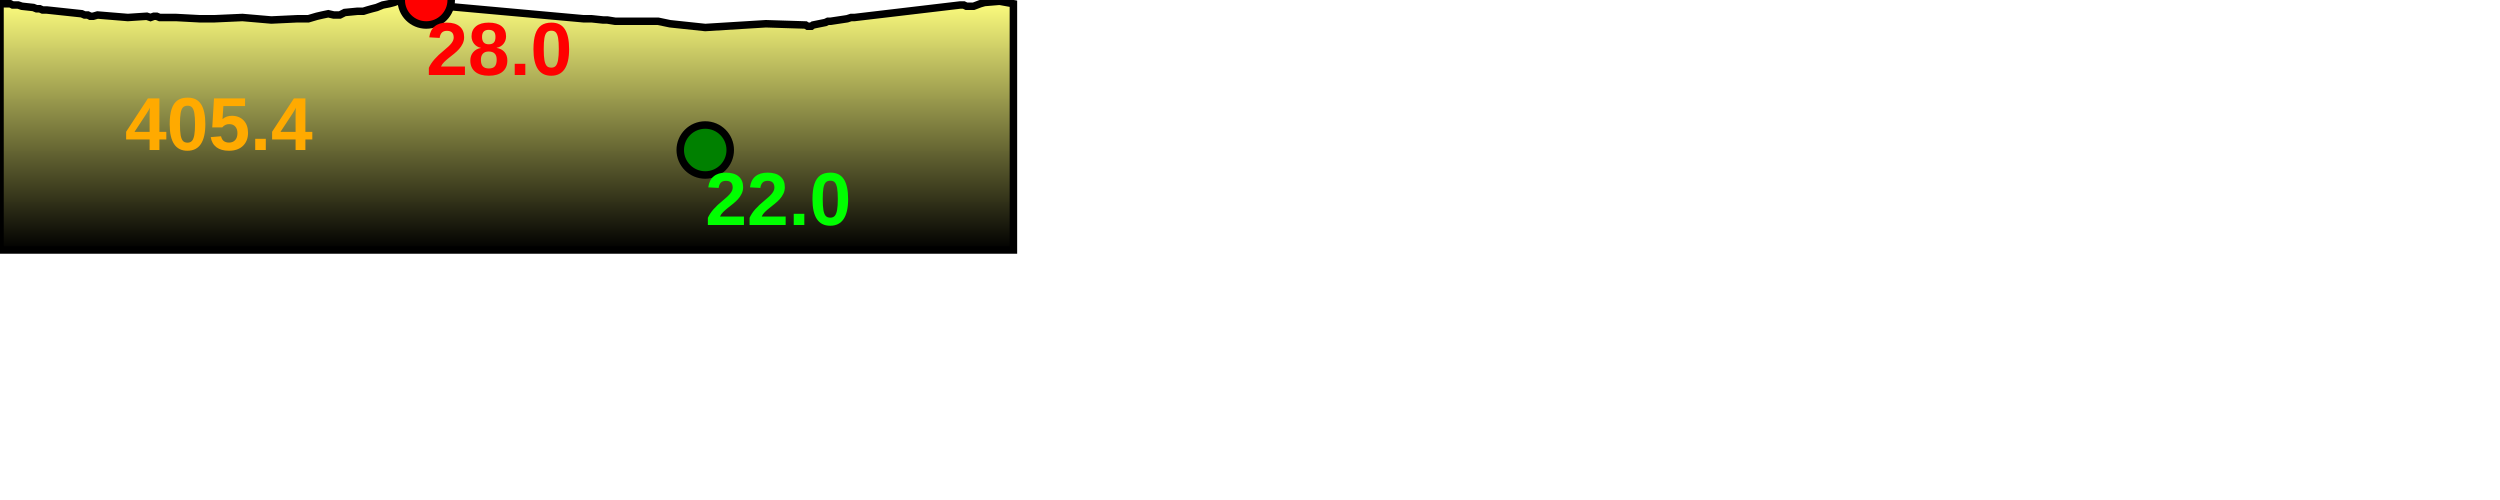
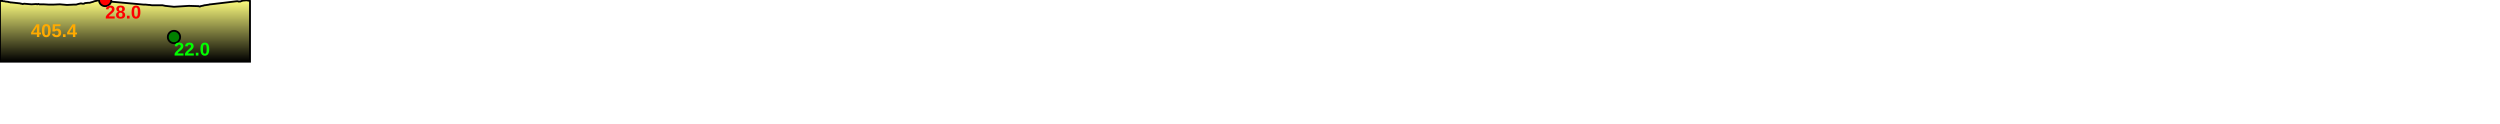
- <svg xmlns="http://www.w3.org/2000/svg" baseProfile="full" height="200px" version="1.1" width="1000px">
+ <svg xmlns="http://www.w3.org/2000/svg" baseProfile="full" height="200px" version="1.1" width="4053.642px">
  <defs>
    <linearGradient id="my-gradient" x1="0" x2="0" y1="0" y2="1">
      <stop offset="0.0" stop-color="#ffff7f" stop-opacity="1" />
      <stop offset="0.2" stop-color="#cccc66" stop-opacity="1" />
      <stop offset="1.0" stop-color="#000000" stop-opacity="1" />
    </linearGradient>
  </defs>
  <path d="M 0 1.5 L 4.082 1.5 L 5.086 2.0 L 6.19 2.0 L 7.238 2.0 L 8.758 2.5 L 13.361 3.0 L 14.593 3.5 L 15.885 3.5 L 17.041 4.0 L 18.694 4.0 L 32.696 5.5 L 33.845 6.0 L 35.138 6.0 L 36.115 6.5 L 37.287 6.5 L 39.016 6.0 L 51.141 7.0 L 58.714 6.5 L 60.199 7.0 L 61.58 6.5 L 62.647 6.5 L 63.861 7.0 L 68.662 7.0 L 69.228 7.0 L 69.814 7.0 L 70.435 7.0 L 79.746 7.5 L 85.901 7.5 L 96.969 7.0 L 108.523 8.0 L 119.054 7.5 L 120.792 7.5 L 122.068 7.5 L 123.377 7.5 L 125.061 7.0 L 126.769 6.5 L 128.93 6.0 L 131.309 5.5 L 133.488 6.0 L 135.934 6.0 L 137.893 5.0 L 143.062 4.5 L 145.362 4.5 L 146.958 4.0 L 148.731 3.5 L 150.679 3.0 L 153.105 2.0 L 155.705 1.5 L 157.593 1.0 L 160.274 0.0 L 161.438 0.0 L 167.379 0.0 L 168.967 0.0 L 170.491 0.0 L 171.593 1.0 L 172.862 1.5 L 173.806 2.0 L 174.935 2.0 L 176.438 2.5 L 178.322 2.5 L 233.347 7.5 L 234.335 7.5 L 235.76 7.5 L 236.571 7.5 L 241.259 8.0 L 242.926 8.0 L 246.054 8.5 L 263.225 8.5 L 267.999 9.5 L 282.095 11.0 L 282.095 11.0 L 306.355 9.5 L 322.251 10.0 L 323.038 10.5 L 323.751 10.5 L 324.533 10.5 L 325.214 10.0 L 330.147 9.0 L 331.194 8.5 L 332.284 8.5 L 338.892 7.5 L 340.42 7.0 L 341.798 7.0 L 384.039 2.0 L 385.512 2.0 L 386.553 2.5 L 387.484 2.5 L 388.36 2.5 L 389.444 2.5 L 390.775 2.0 L 392.082 1.5 L 393.813 1.0 L 399.846 0.5 L 405.364 1.5 L 405.364 100 L 0.0 100 L 0.0 3.0" fill="url(#my-gradient)" stroke="black" stroke-width="3" />
  <circle cx="170.491" cy="0" fill="red" r="10" stroke="black" stroke-width="3" />
  <circle cx="282.095" cy="60" fill="green" r="10" stroke="black" stroke-width="3" />
  <text fill="#ffaa00" font-family="Arial" font-size="30px" font-weight="bold" stroke="none" x="50" y="60">405.4</text>
  <text fill="#ff0000" font-family="Arial" font-size="30px" font-weight="bold" stroke="none" x="170.491" y="30">28.0</text>
  <text fill="#00ff00" font-family="Arial" font-size="30px" font-weight="bold" stroke="none" x="282.095" y="90">22.0</text>
</svg>
